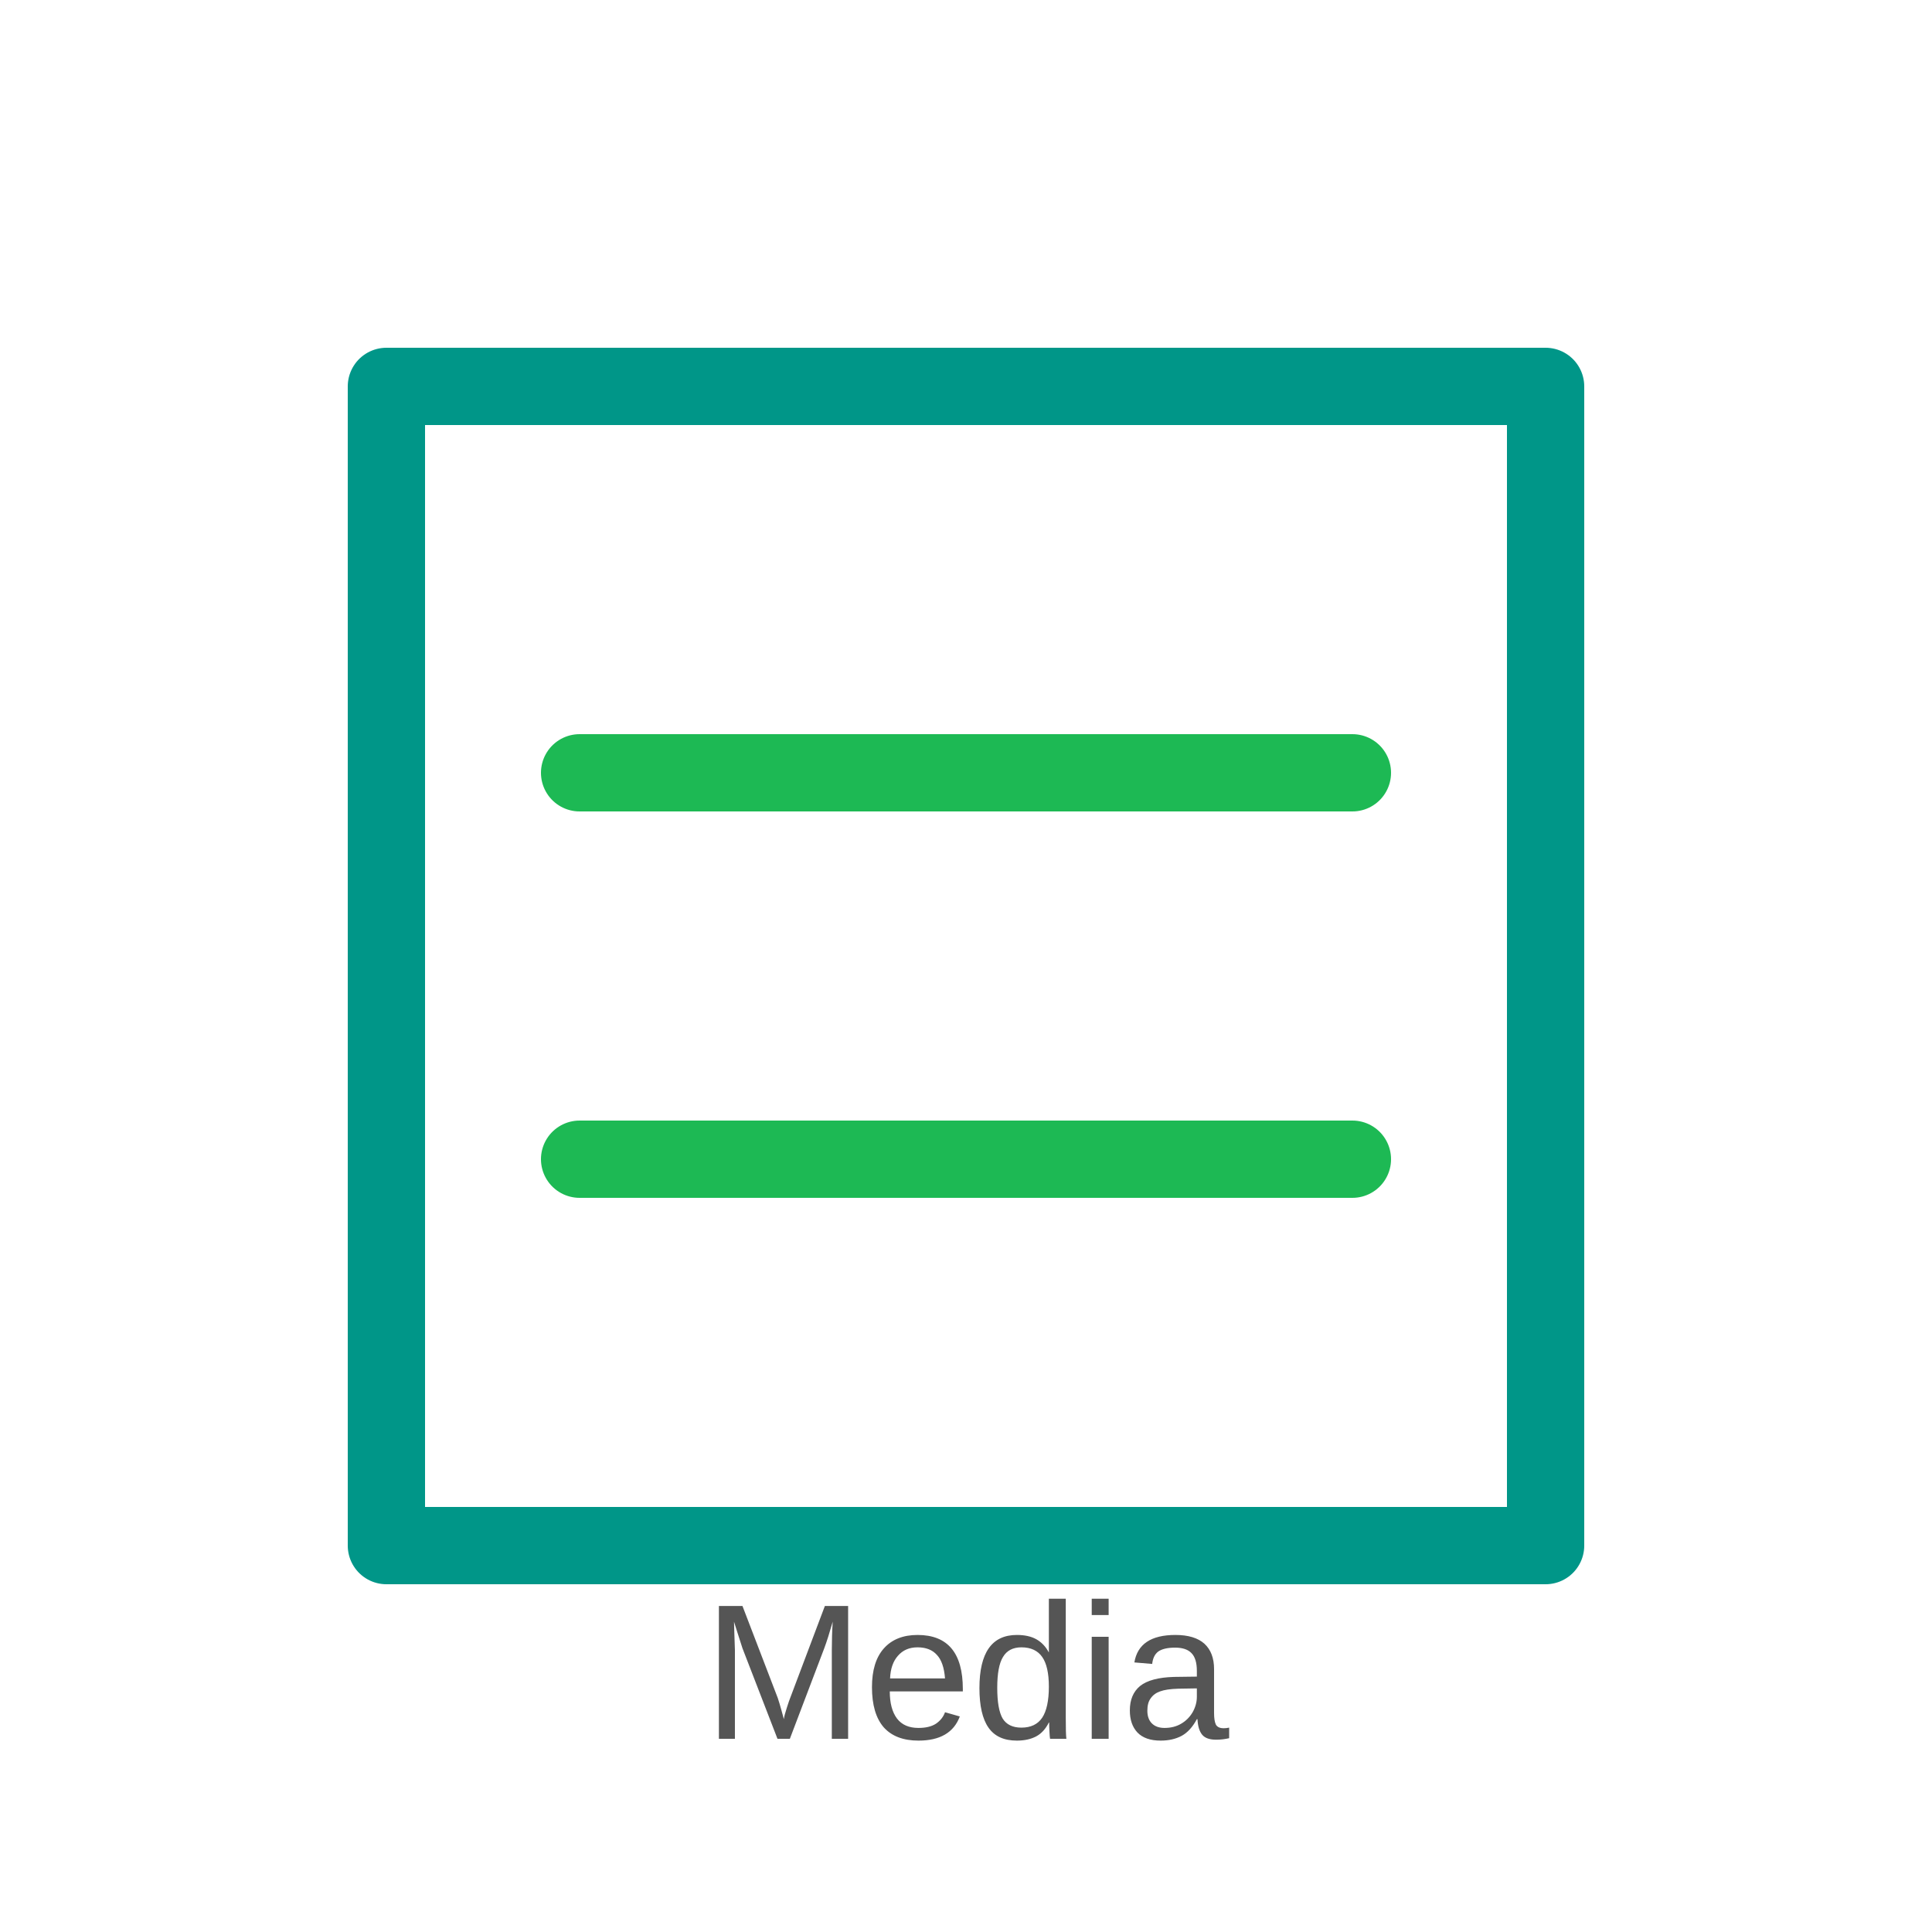
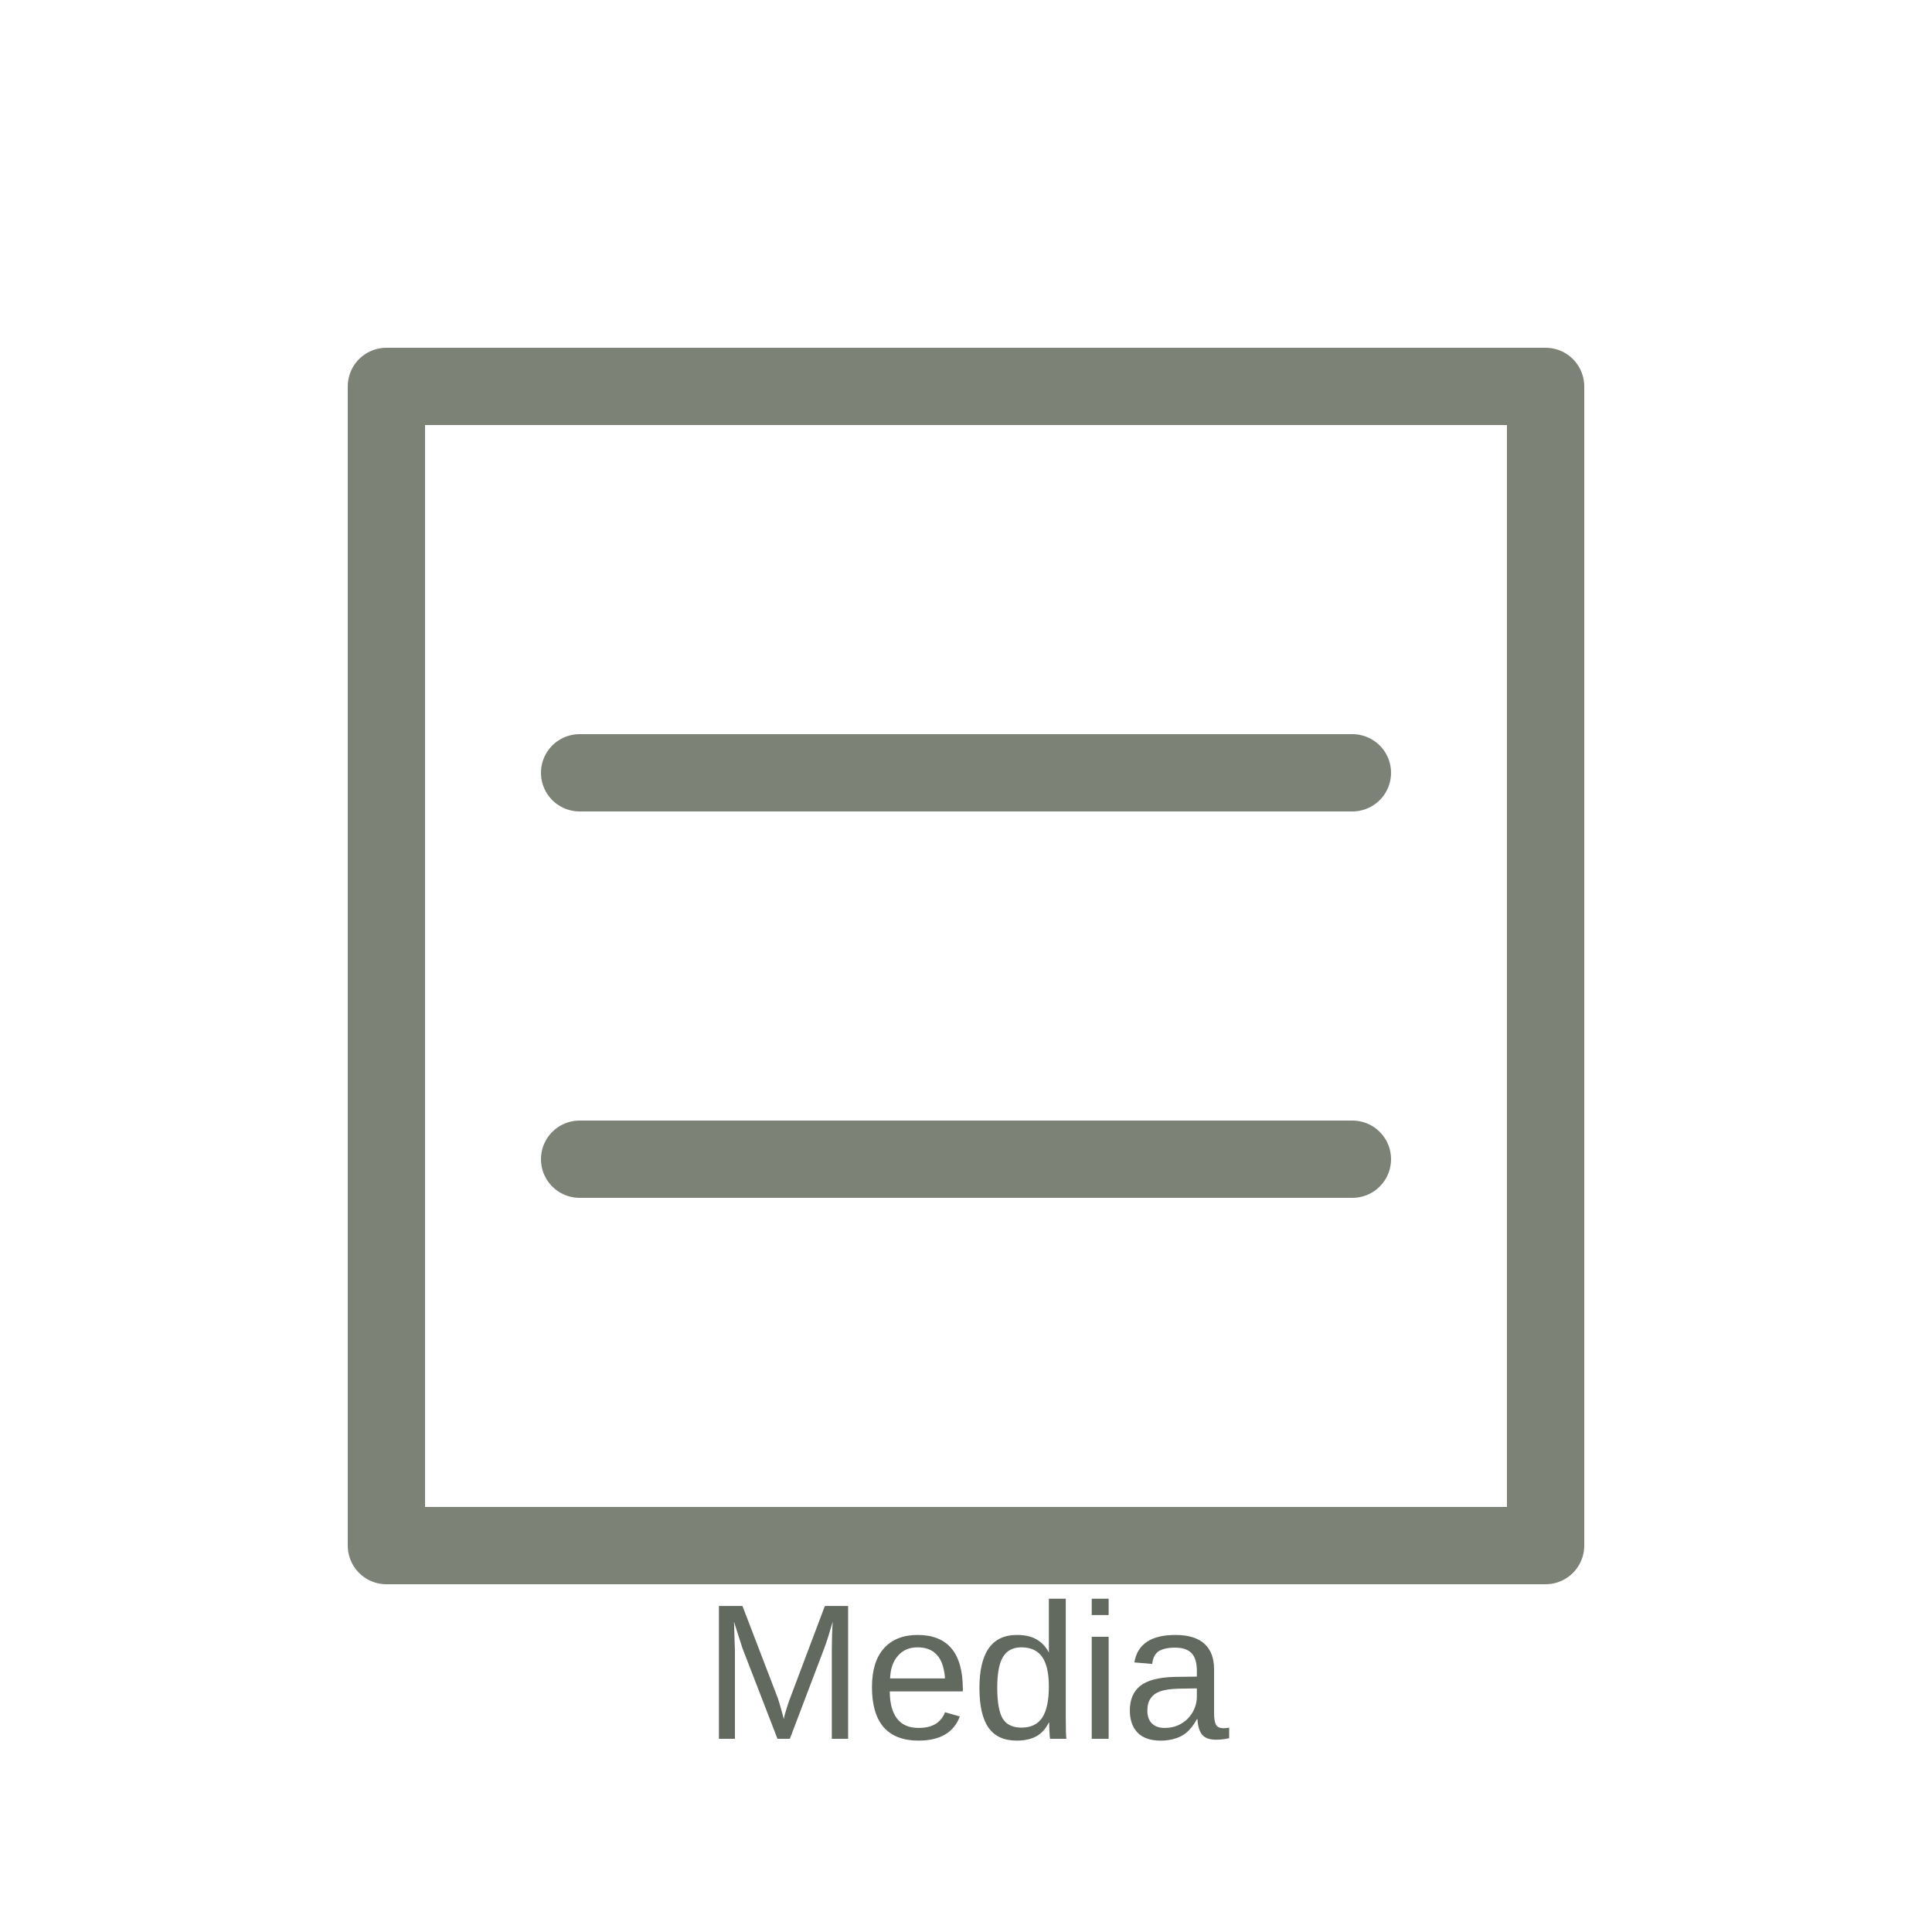
<svg xmlns="http://www.w3.org/2000/svg" width="100" height="100" viewBox="0 0 100 100">
  <rect width="100" height="100" fill="transparent" />
-   <rect x="20" y="20" width="60" height="60" fill="none" stroke="#009688" stroke-width="4" stroke-linecap="round" stroke-linejoin="round" />
-   <line x1="30" y1="40" x2="70" y2="40" stroke="#1DB954" stroke-width="4" stroke-linecap="round" />
-   <line x1="30" y1="60" x2="70" y2="60" stroke="#1DB954" stroke-width="4" stroke-linecap="round" />
-   <text x="50" y="90" font-family="Arial" font-size="10" fill="#555" text-anchor="middle">Media</text>
+   <rect x="20" y="20" width="60" height="60" fill="none" stroke="#7C8276" stroke-width="4" stroke-linecap="round" stroke-linejoin="round" />
+   <line x1="30" y1="40" x2="70" y2="40" stroke="#7C8276" stroke-width="4" stroke-linecap="round" />
+   <line x1="30" y1="60" x2="70" y2="60" stroke="#7C8276" stroke-width="4" stroke-linecap="round" />
+   <text x="50" y="90" font-family="Arial" font-size="10" fill="#62695E" text-anchor="middle">Media</text>
</svg>
